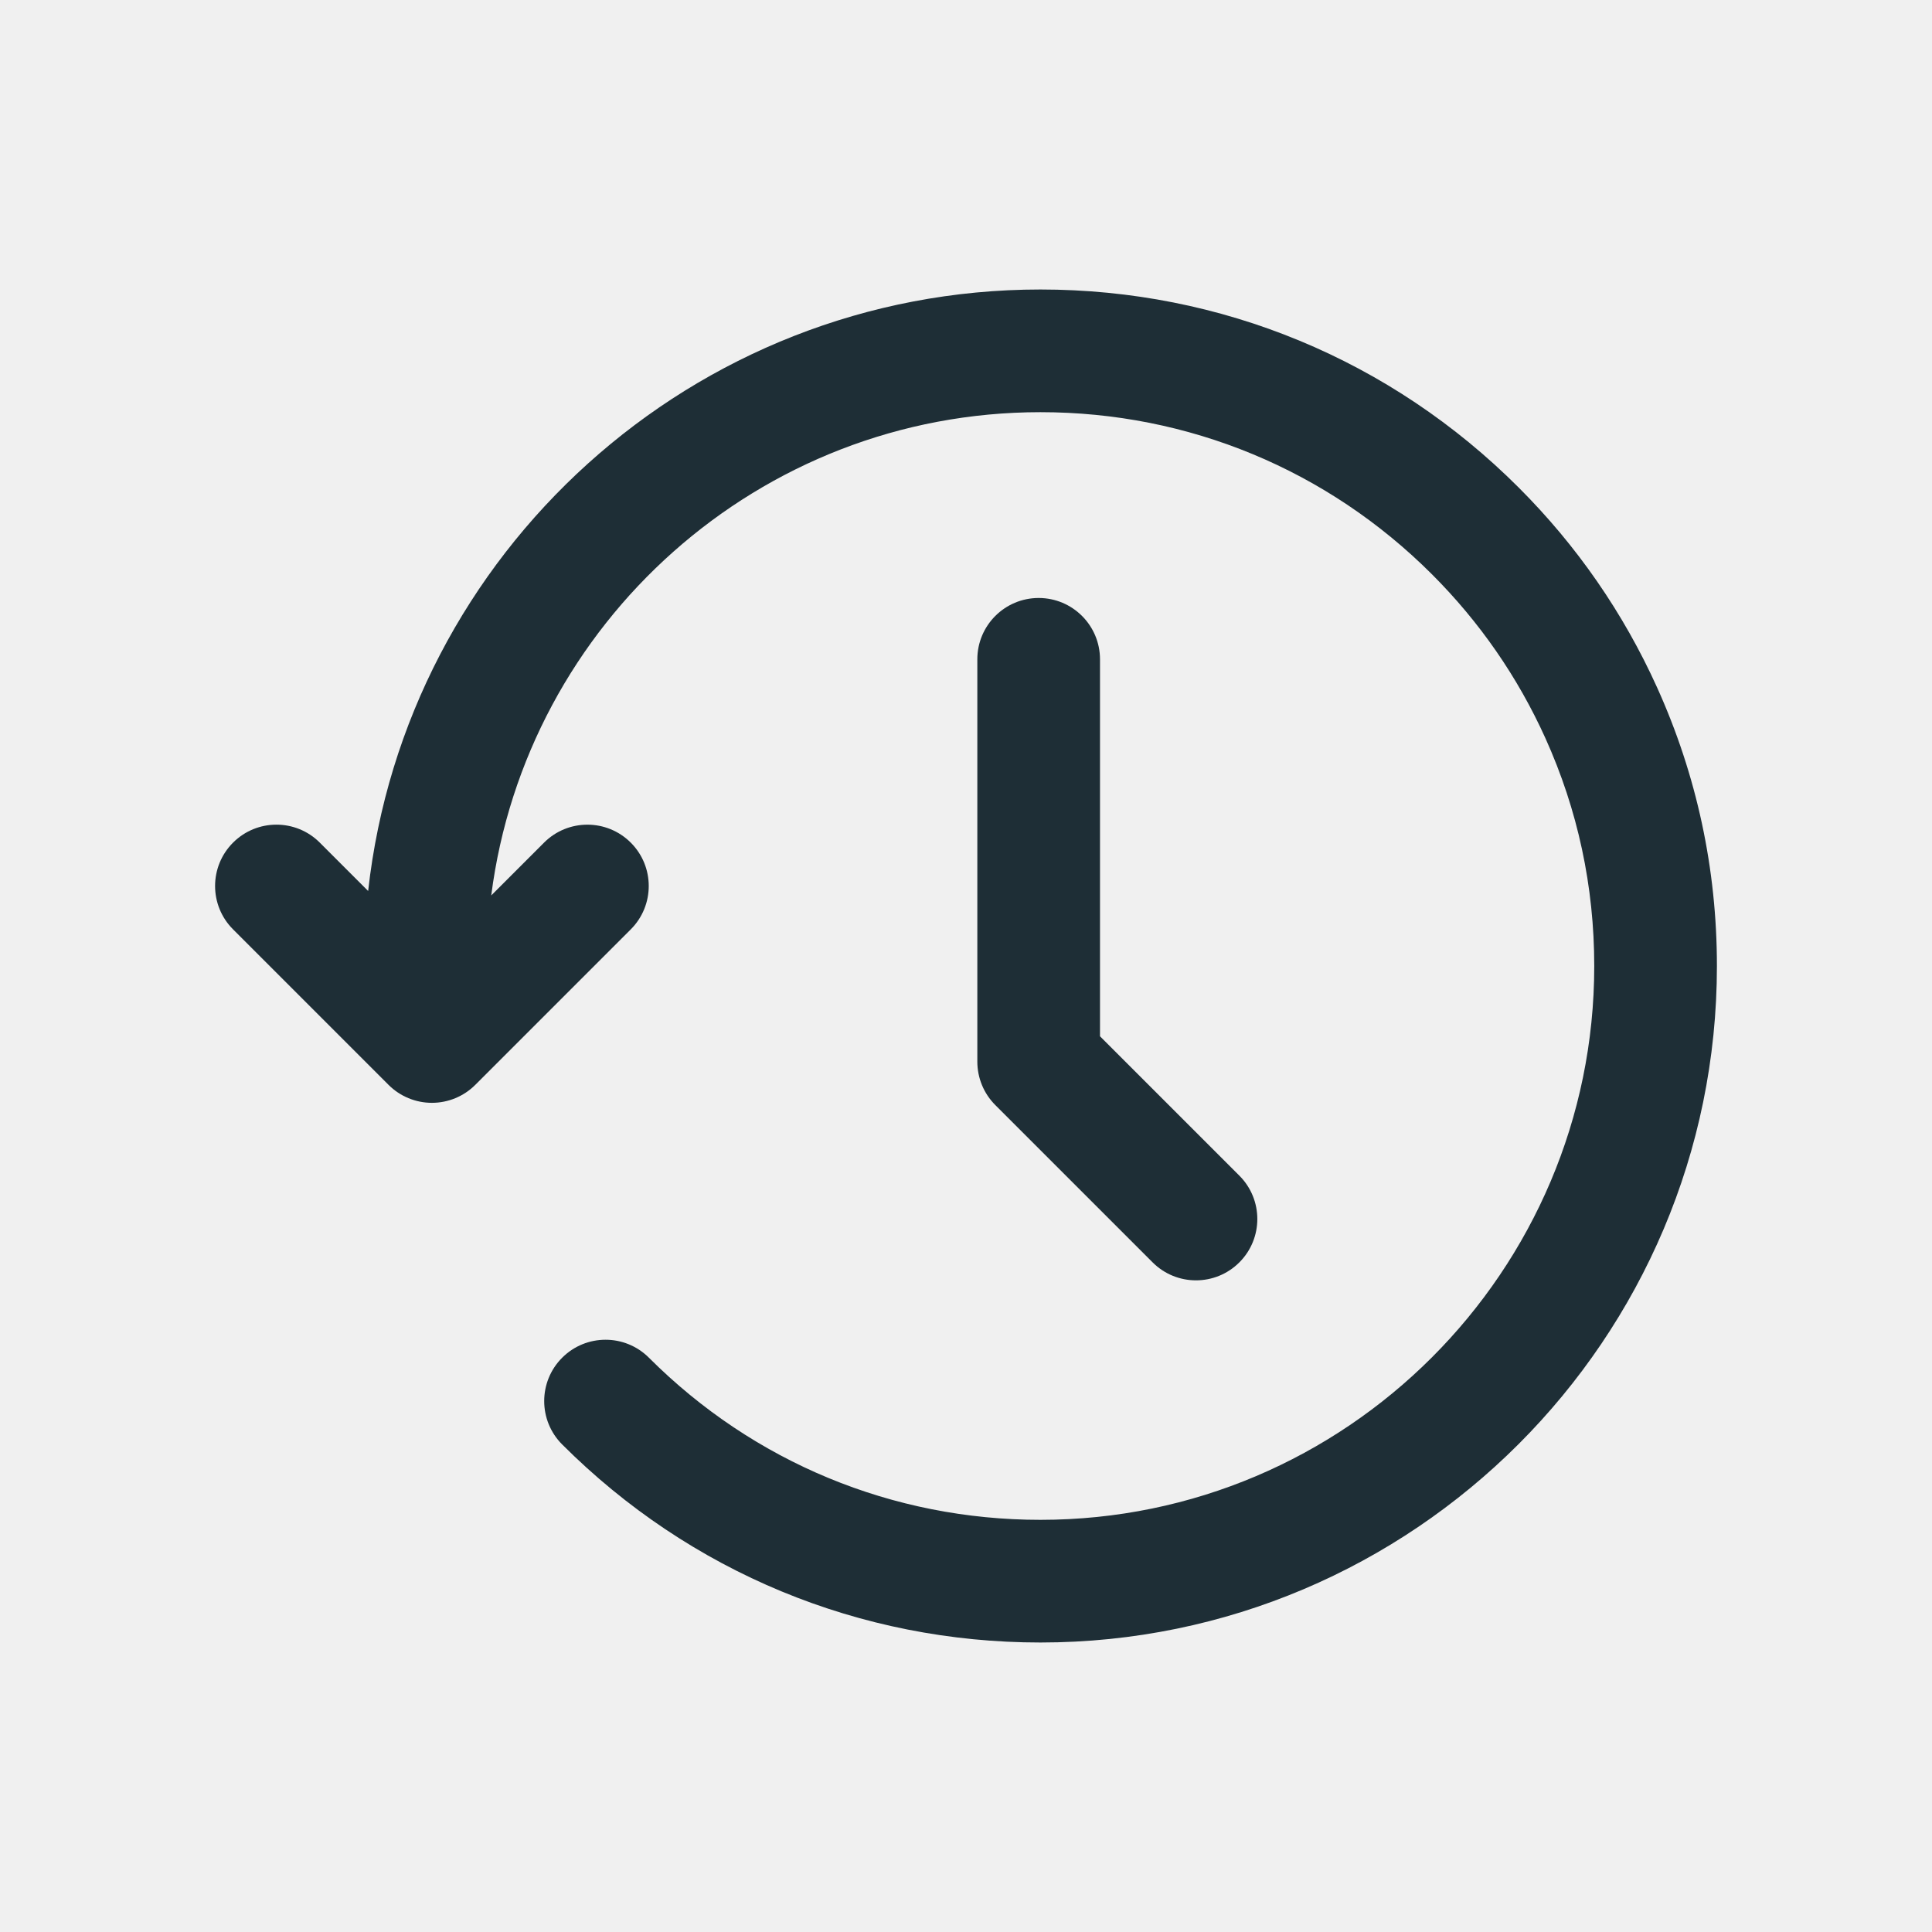
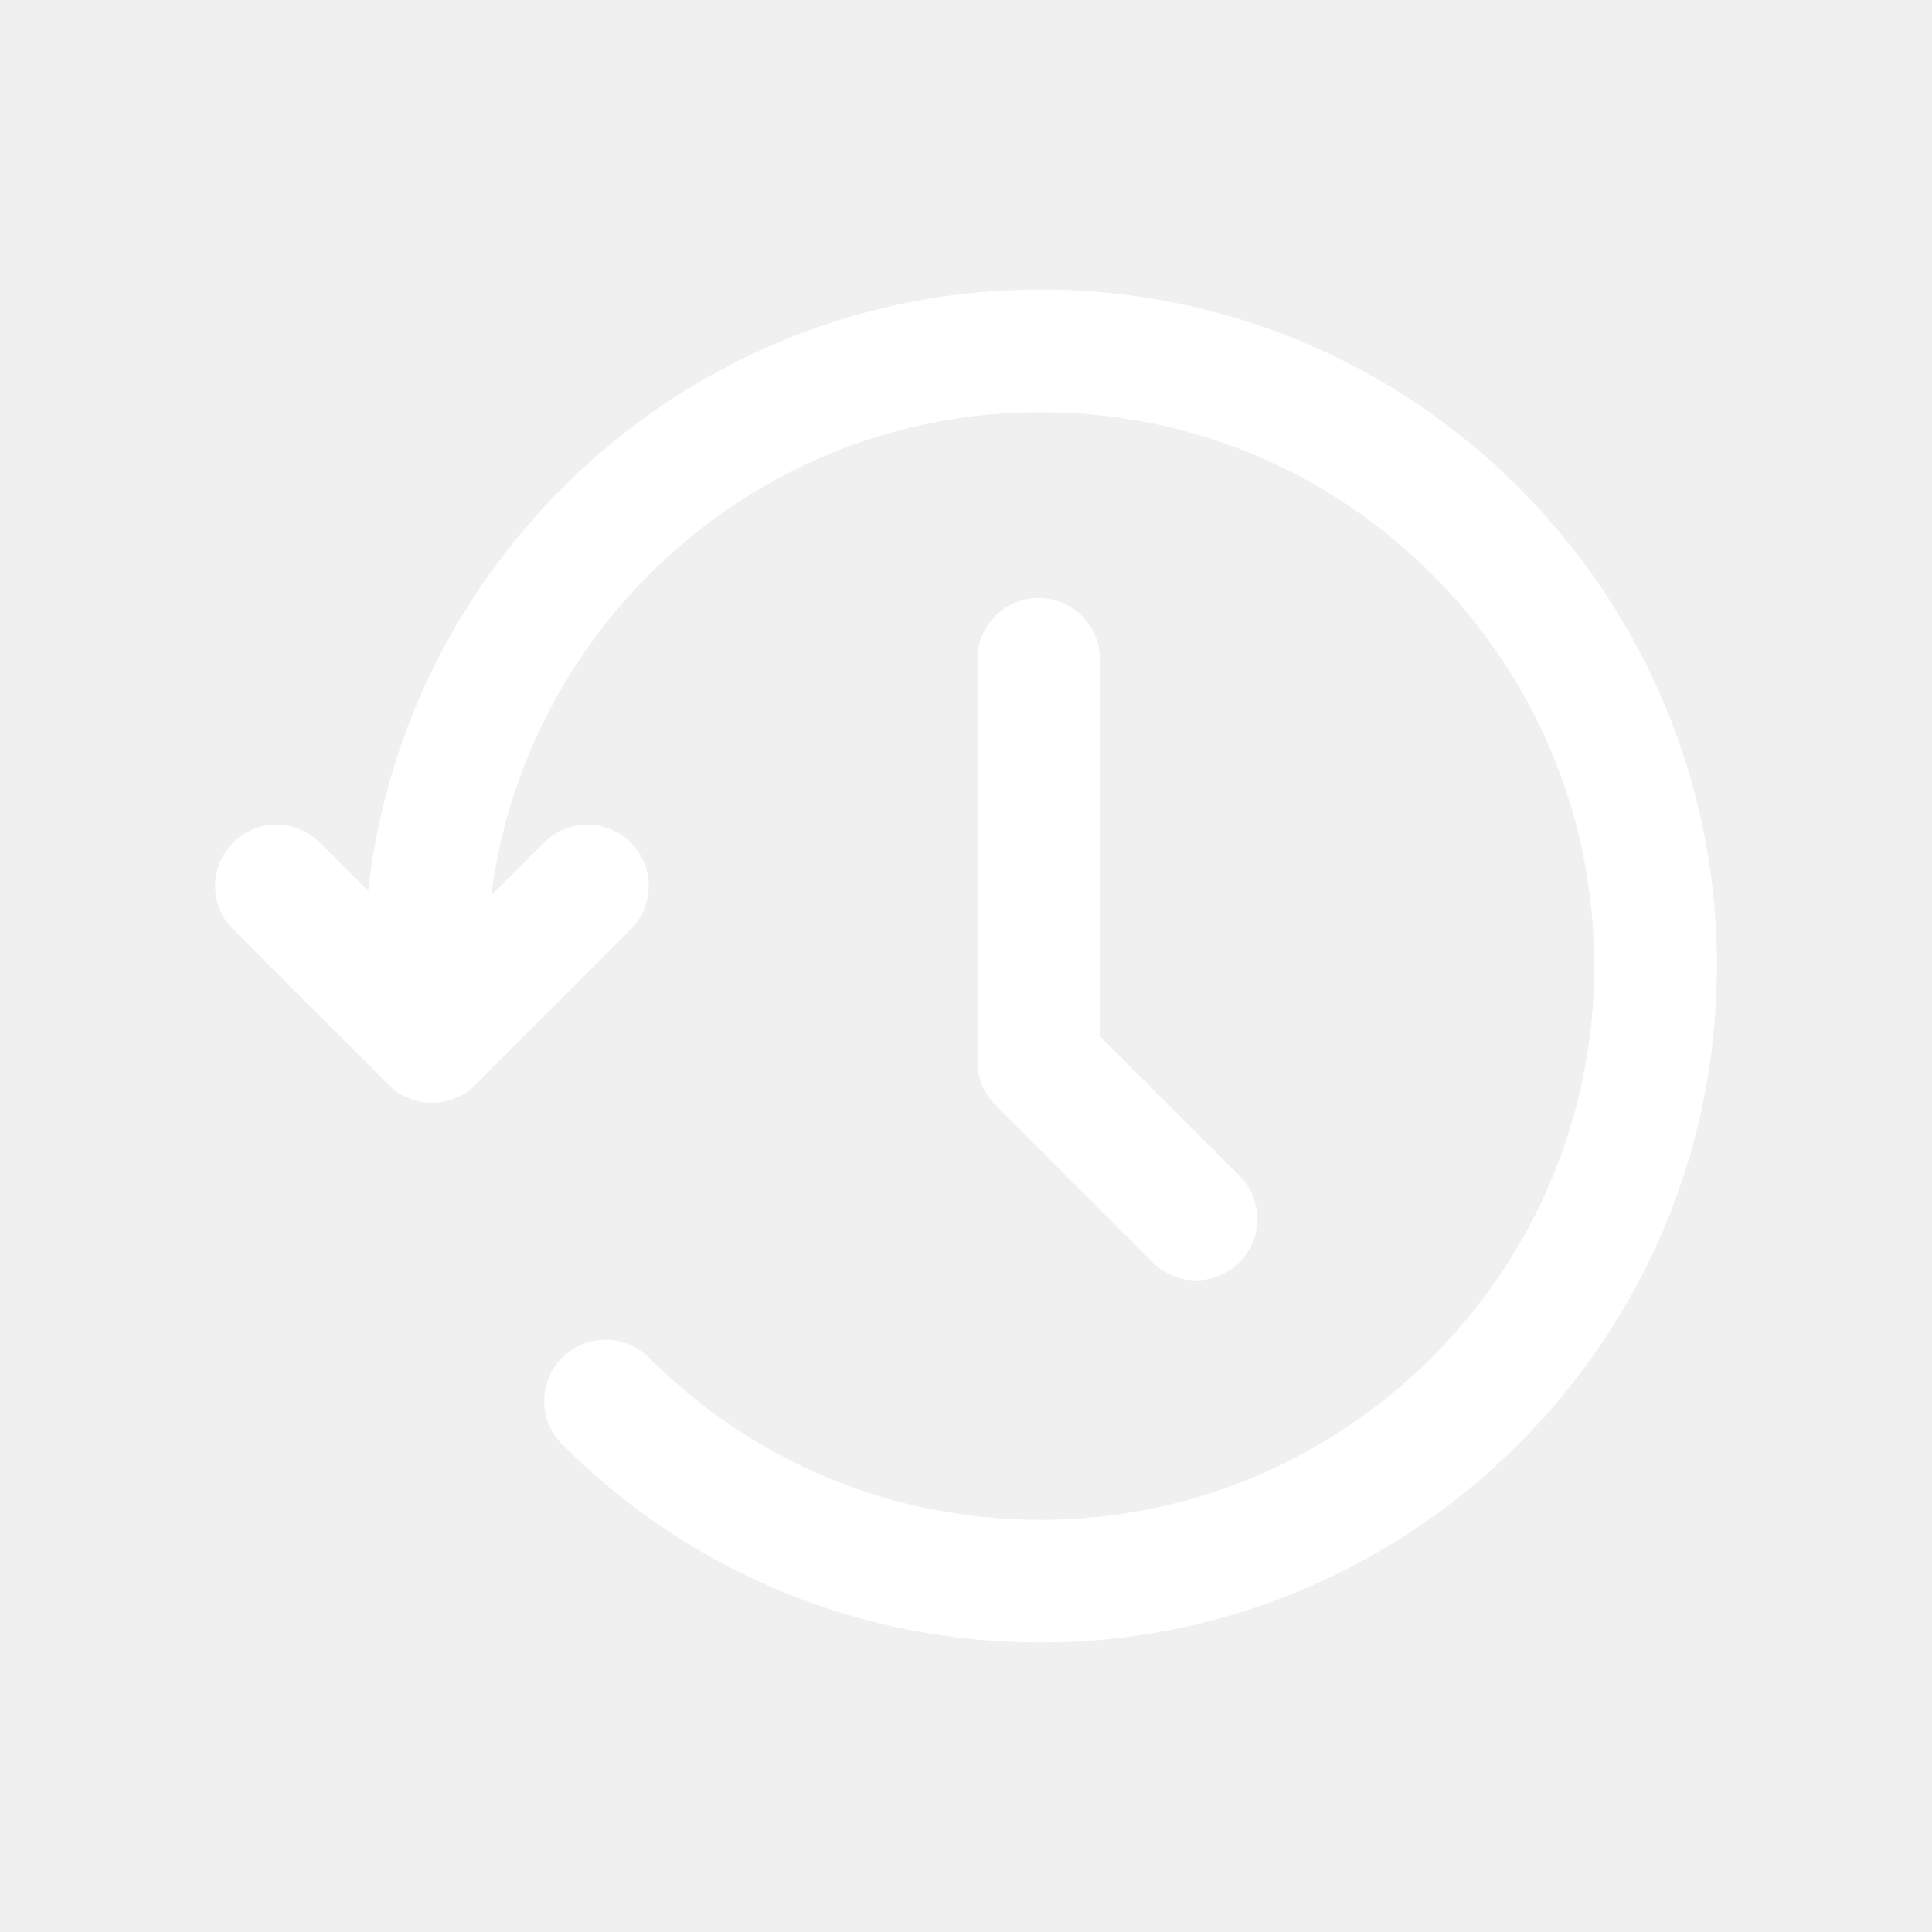
<svg xmlns="http://www.w3.org/2000/svg" width="100%" height="100%" viewBox="0 0 512 512" version="1.1" xml:space="preserve" style="fill-rule:evenodd;clip-rule:evenodd;stroke-linejoin:round;stroke-miterlimit:2;">
  <g>
-     <path d="M439.156,182.208c-8.931,-19.761 -21.268,-37.587 -36.665,-52.98c-33.857,-33.858 -78.877,-52.509 -126.766,-52.509c-92.137,-0 -168.235,69.868 -178.162,159.4l-12.816,-12.816c-6.343,-6.352 -16.636,-6.347 -22.984,-0c-6.351,6.347 -6.351,16.64 0,22.987l41.205,41.209c3.047,3.047 7.184,4.762 11.491,4.762c4.308,-0 8.444,-1.711 11.492,-4.758l41.208,-41.209c6.352,-6.351 6.352,-16.64 0,-22.987c-6.343,-6.347 -16.644,-6.347 -22.983,-0l-13.991,13.991c9.225,-72.124 70.954,-128.067 145.544,-128.067c39.201,0 76.057,15.267 103.779,42.988c12.613,12.614 22.719,27.21 30.029,43.383c8.599,19.025 12.955,39.347 12.955,60.4c-0,80.929 -65.838,146.771 -146.763,146.771c-39.197,-0 -76.045,-15.259 -103.762,-42.968c-6.352,-6.347 -16.641,-6.343 -22.988,0.004c-6.347,6.347 -6.347,16.64 0.004,22.988c33.862,33.845 78.873,52.484 126.746,52.484c98.85,0 179.271,-80.425 179.271,-179.279c0,-25.706 -5.331,-50.53 -15.844,-73.794Z" style="fill:#1e2e36;fill-rule:nonzero;" />
+     <path d="M439.156,182.208c-8.931,-19.761 -21.268,-37.587 -36.665,-52.98c-33.857,-33.858 -78.877,-52.509 -126.766,-52.509c-92.137,-0 -168.235,69.868 -178.162,159.4l-12.816,-12.816c-6.343,-6.352 -16.636,-6.347 -22.984,-0c-6.351,6.347 -6.351,16.64 0,22.987l41.205,41.209c3.047,3.047 7.184,4.762 11.491,4.762c4.308,-0 8.444,-1.711 11.492,-4.758l41.208,-41.209c6.352,-6.351 6.352,-16.64 0,-22.987c-6.343,-6.347 -16.644,-6.347 -22.983,-0l-13.991,13.991c9.225,-72.124 70.954,-128.067 145.544,-128.067c39.201,0 76.057,15.267 103.779,42.988c12.613,12.614 22.719,27.21 30.029,43.383c8.599,19.025 12.955,39.347 12.955,60.4c-0,80.929 -65.838,146.771 -146.763,146.771c-39.197,-0 -76.045,-15.259 -103.762,-42.968c-6.352,-6.347 -16.641,-6.343 -22.988,0.004c-6.347,6.347 -6.347,16.64 0.004,22.988c33.862,33.845 78.873,52.484 126.746,52.484c98.85,0 179.271,-80.425 179.271,-179.279c0,-25.706 -5.331,-50.53 -15.844,-73.794Z" style="fill:#ffffff;fill-rule:nonzero;" />
    <g>
-       <path d="M316.949,339.305c-4.157,-0 -8.322,-1.589 -11.491,-4.759l-41.692,-41.692c-3.048,-3.047 -4.763,-7.184 -4.763,-11.496l0,-106.631c0,-8.976 7.278,-16.254 16.255,-16.254c8.976,0 16.254,7.278 16.254,16.254l-0,99.898l36.929,36.93c6.351,6.351 6.351,16.64 0,22.987c-3.169,3.174 -7.335,4.763 -11.492,4.763Z" style="fill:#1e2e36;fill-rule:nonzero;" />
+       <path d="M316.949,339.305c-4.157,-0 -8.322,-1.589 -11.491,-4.759l-41.692,-41.692c-3.048,-3.047 -4.763,-7.184 -4.763,-11.496l0,-106.631c0,-8.976 7.278,-16.254 16.255,-16.254c8.976,0 16.254,7.278 16.254,16.254l-0,99.898l36.929,36.93c6.351,6.351 6.351,16.64 0,22.987c-3.169,3.174 -7.335,4.763 -11.492,4.763Z" style="fill:#ffffff;fill-rule:nonzero;" />
    </g>
  </g>
</svg>
